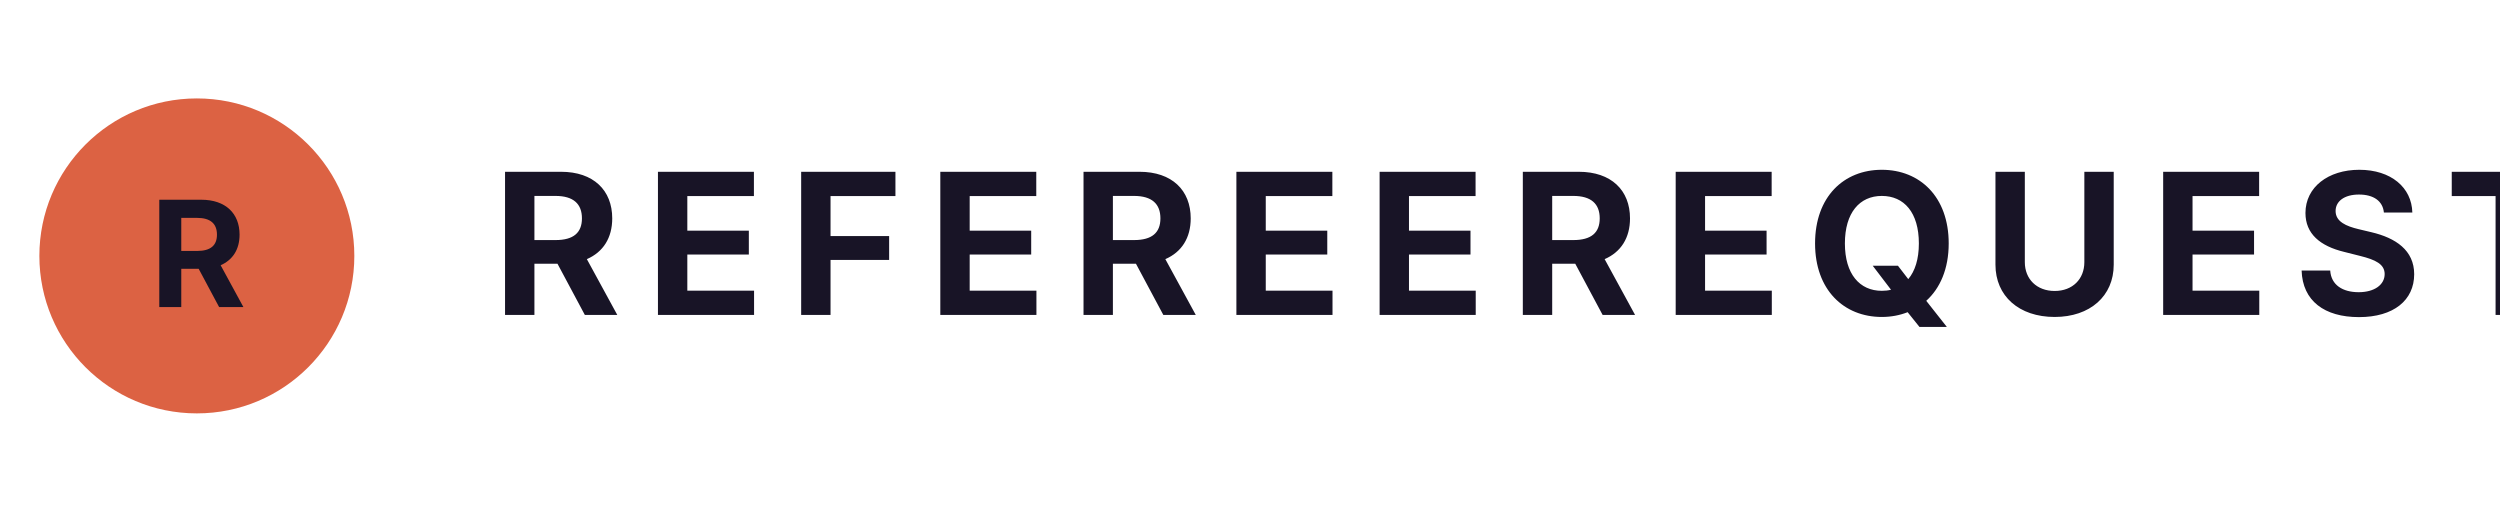
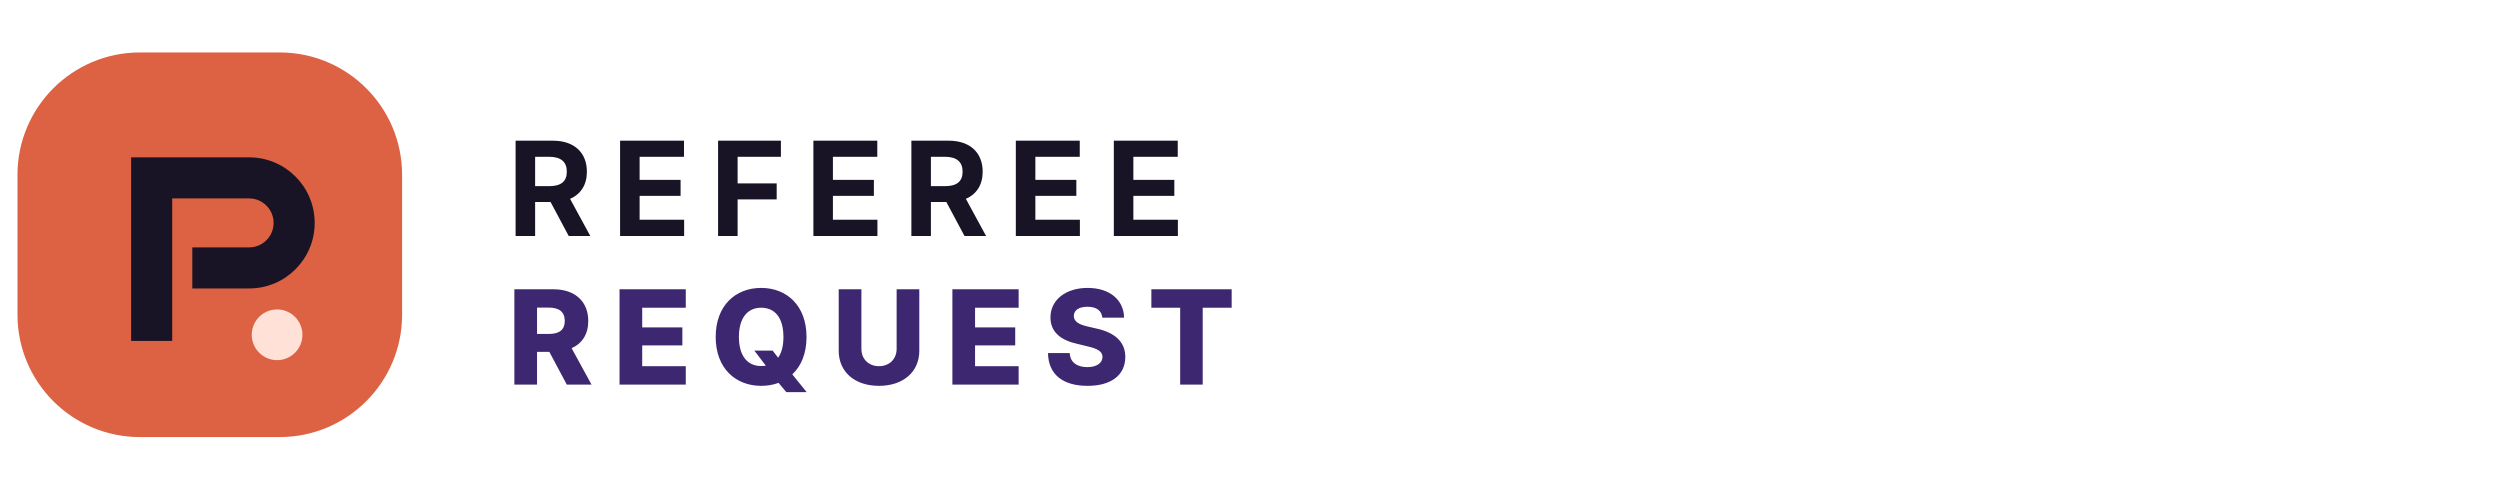
- <svg xmlns="http://www.w3.org/2000/svg" width="254" height="52" viewBox="0 0 254 52" fill="none">
-   <circle cx="20" cy="26" r="16" fill="#DC6243" />
-   <text x="15.2" y="31.2" fill="#181426" font-family="Inter, Arial, sans-serif" font-size="15" font-weight="700">R</text>
-   <text x="50" y="32" fill="#181426" font-family="Inter, Arial, sans-serif" font-size="20" font-weight="700" letter-spacing="0.12em">REFEREEREQUEST</text>
+ <svg xmlns="http://www.w3.org/2000/svg" width="286" height="56" viewBox="0 0 286 56" fill="none">
+   <rect x="2" y="6" width="44" height="44" rx="14" fill="#DC6243" />
+   <path d="M15 18H28.5C32.642 18 36 21.358 36 25.5C36 29.642 32.642 33 28.5 33H22V28.3H28.5C30.046 28.3 31.3 27.046 31.3 25.5C31.3 23.954 30.046 22.7 28.5 22.7H19.7V39H15V18Z" fill="#181426" />
+   <circle cx="31.7" cy="38.3" r="2.9" fill="#FFE1D7" />
+   <text x="58" y="27" fill="#181426" font-family="Inter, Arial, sans-serif" font-size="15" font-weight="700" letter-spacing="0.14em">REFEREE</text>
+   <text x="58" y="44" fill="#3C2770" font-family="Inter, Arial, sans-serif" font-size="15" font-weight="800" letter-spacing="0.14em">REQUEST</text>
</svg>
